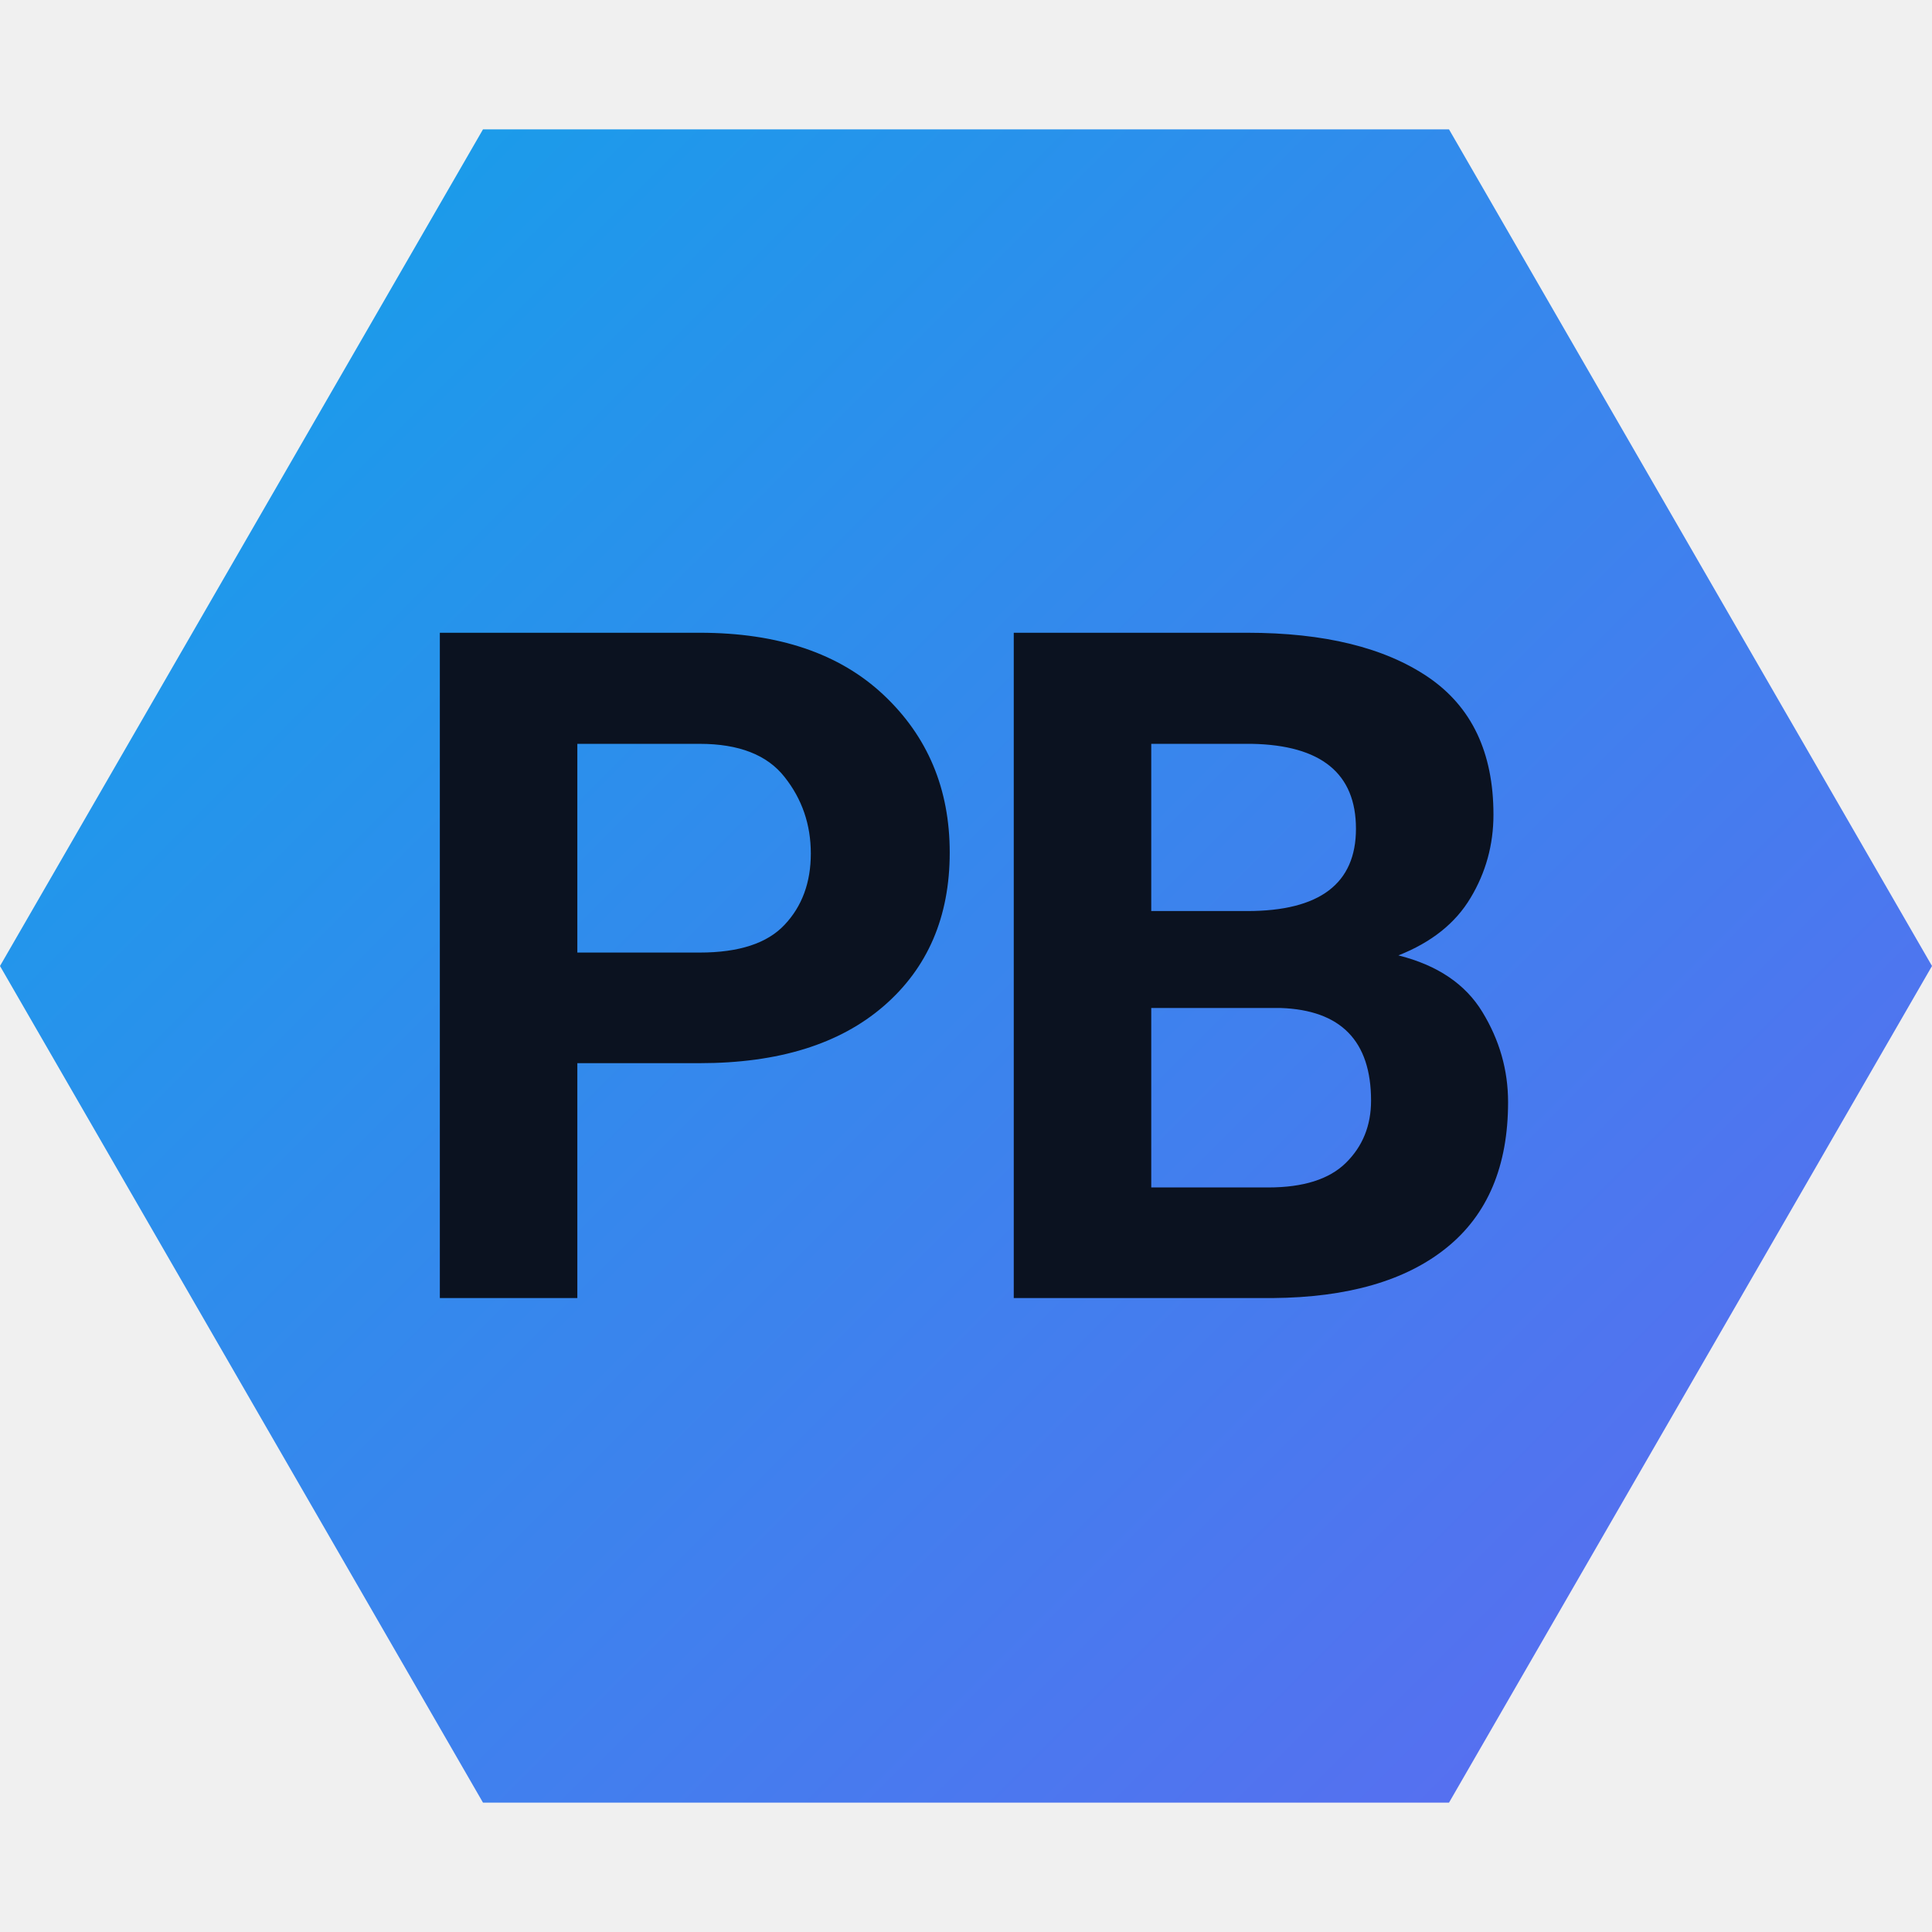
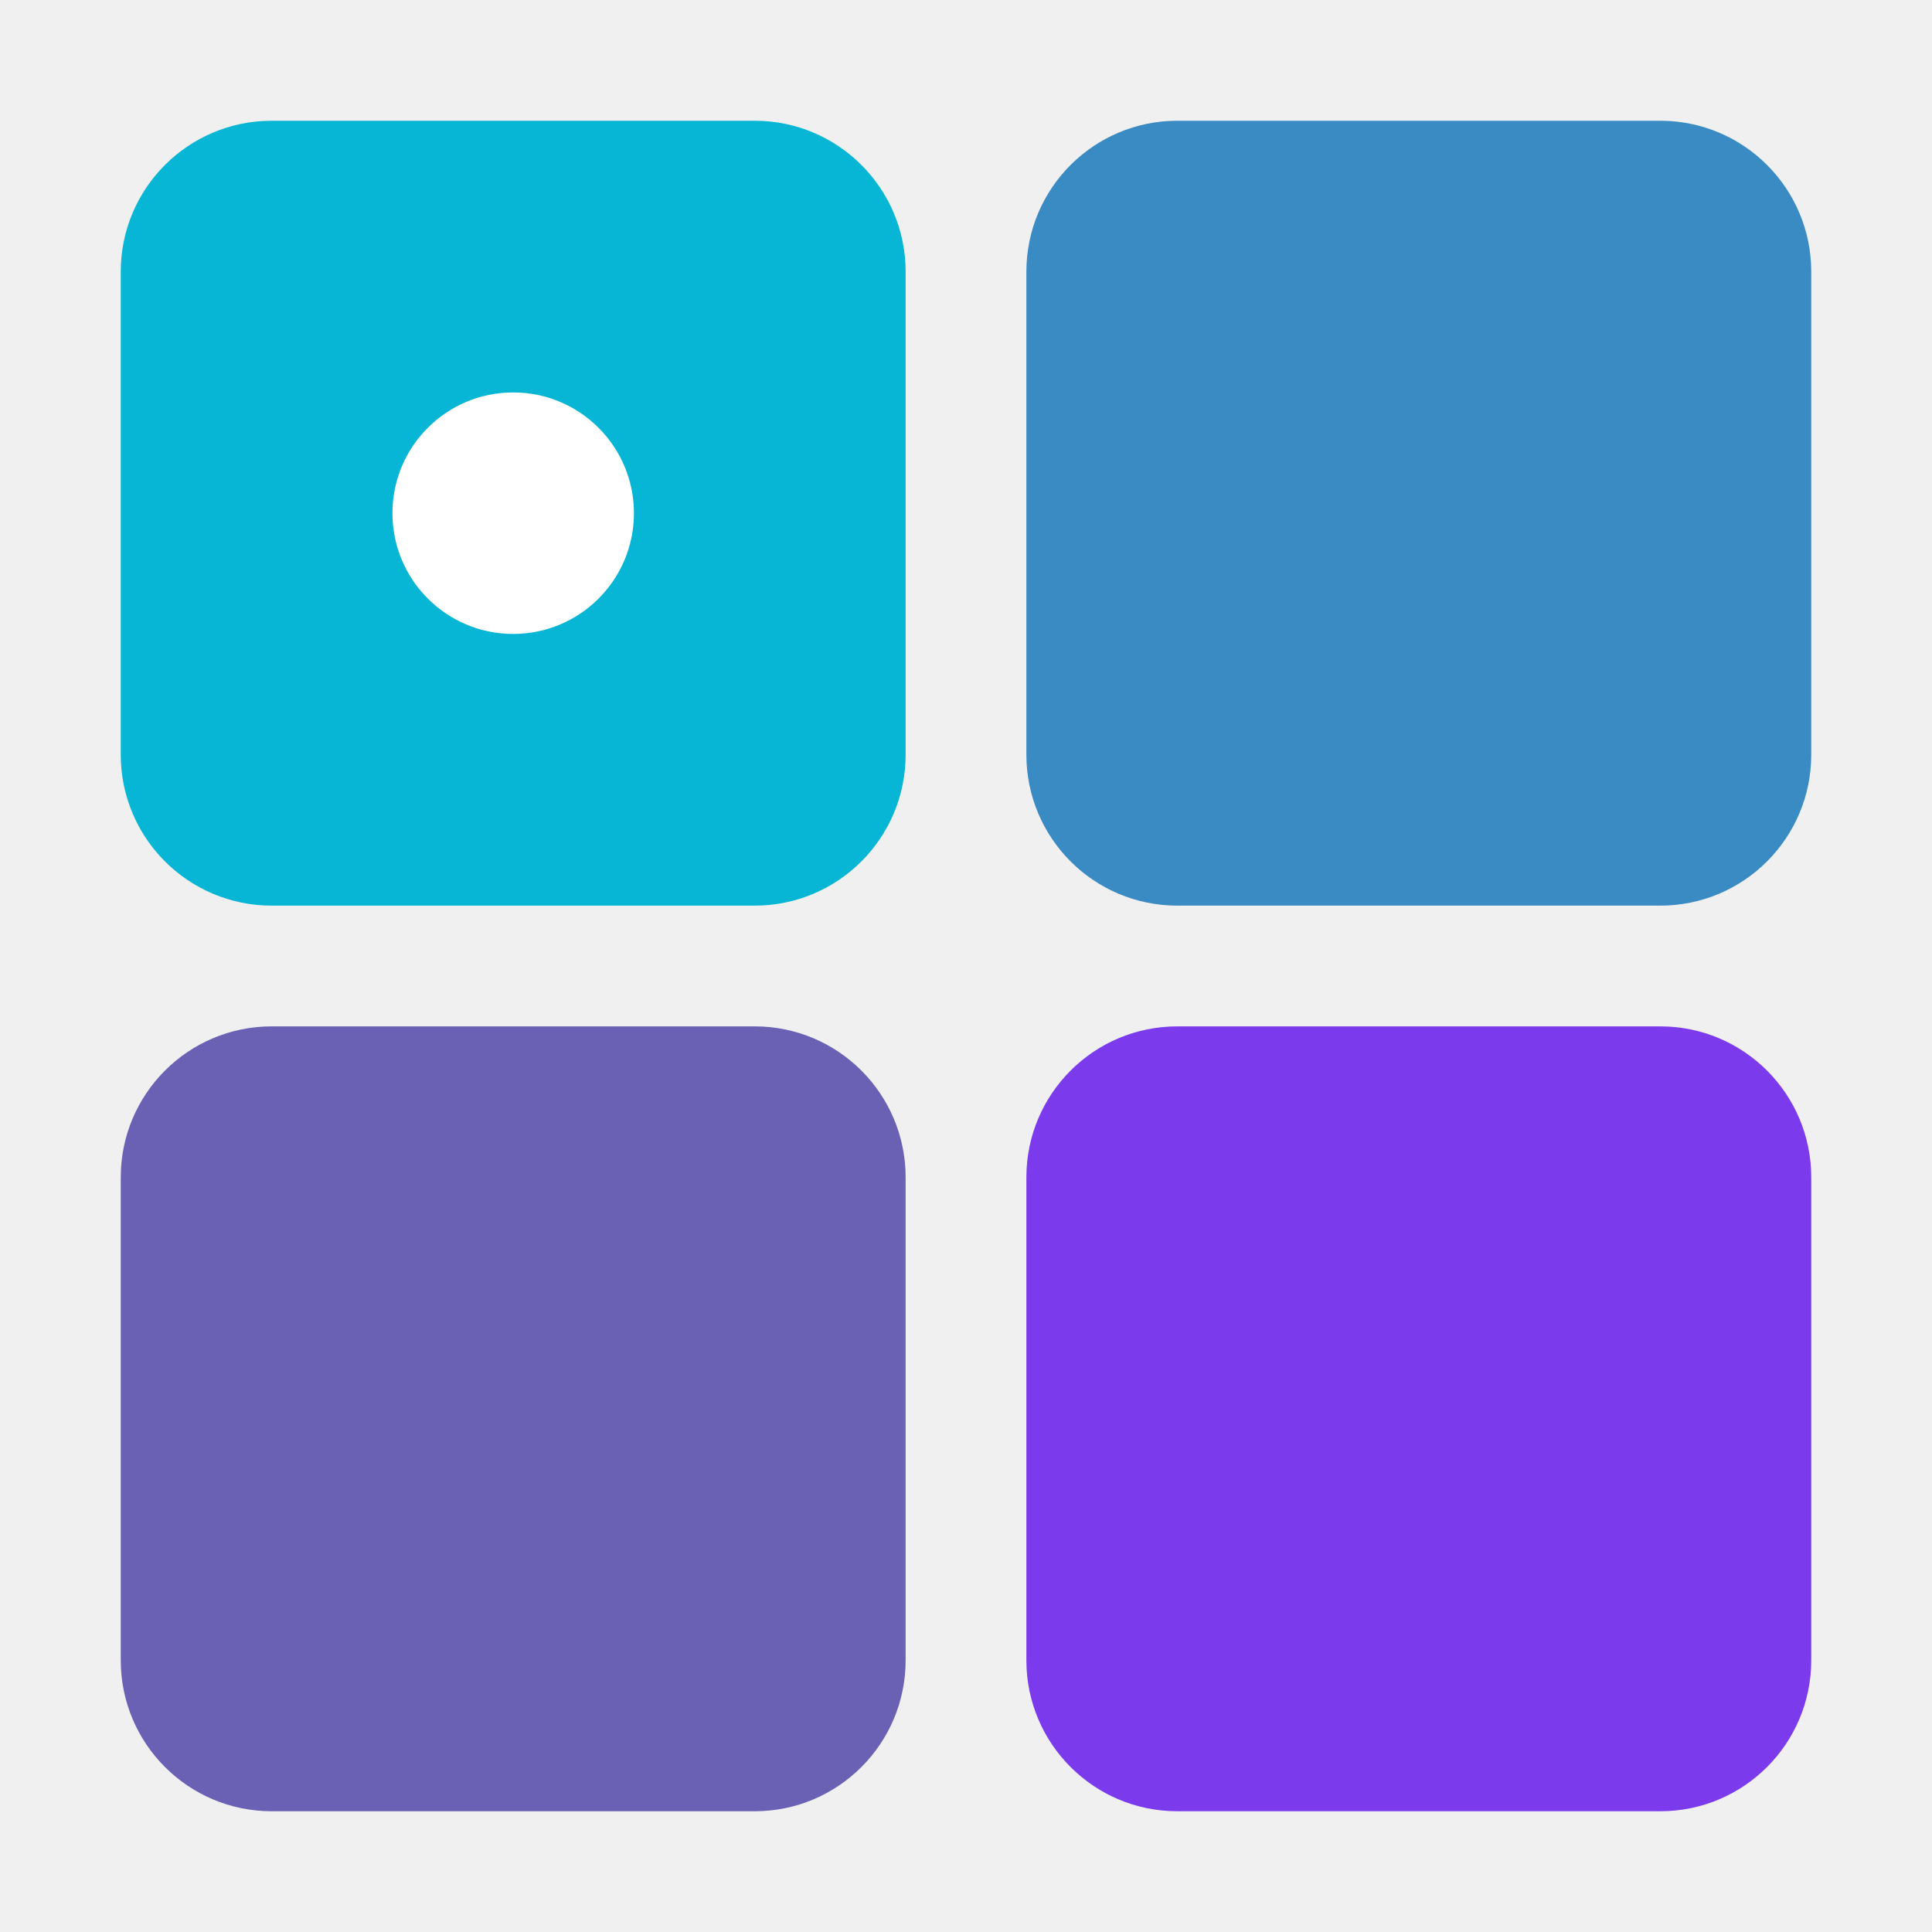
- <svg xmlns="http://www.w3.org/2000/svg" viewBox="0 0 128 128" fill="none">
-   <defs>
-     <linearGradient id="pb-grad" x1="0" y1="0" x2="128" y2="128" gradientUnits="userSpaceOnUse">
-       <stop offset="0" stop-color="#0ea5e9" />
-       <stop offset="1" stop-color="#6366f1" />
-     </linearGradient>
-   </defs>
-   <polygon points="128,64 96,8.57 32,8.57 0,64 32,119.43 96,119.43" fill="url(#pb-grad)" />
-   <text x="64" y="86" font-family="system-ui, -apple-system, Segoe UI, Roboto, sans-serif" font-size="62" font-weight="700" fill="#0b1220" text-anchor="middle" letter-spacing="-2">PB</text>
+ <svg xmlns="http://www.w3.org/2000/svg" viewBox="0 0 64 64" fill="none">
+   <rect x="4" y="4" width="26" height="26" rx="5" fill="#06b6d4" />
+   <rect x="34" y="4" width="26" height="26" rx="5" fill="#3a8bc4" />
+   <rect x="4" y="34" width="26" height="26" rx="5" fill="#6a60b4" />
+   <rect x="34" y="34" width="26" height="26" rx="5" fill="#7c3aed" />
+   <circle cx="17" cy="17" r="4" fill="#ffffff" />
</svg>
